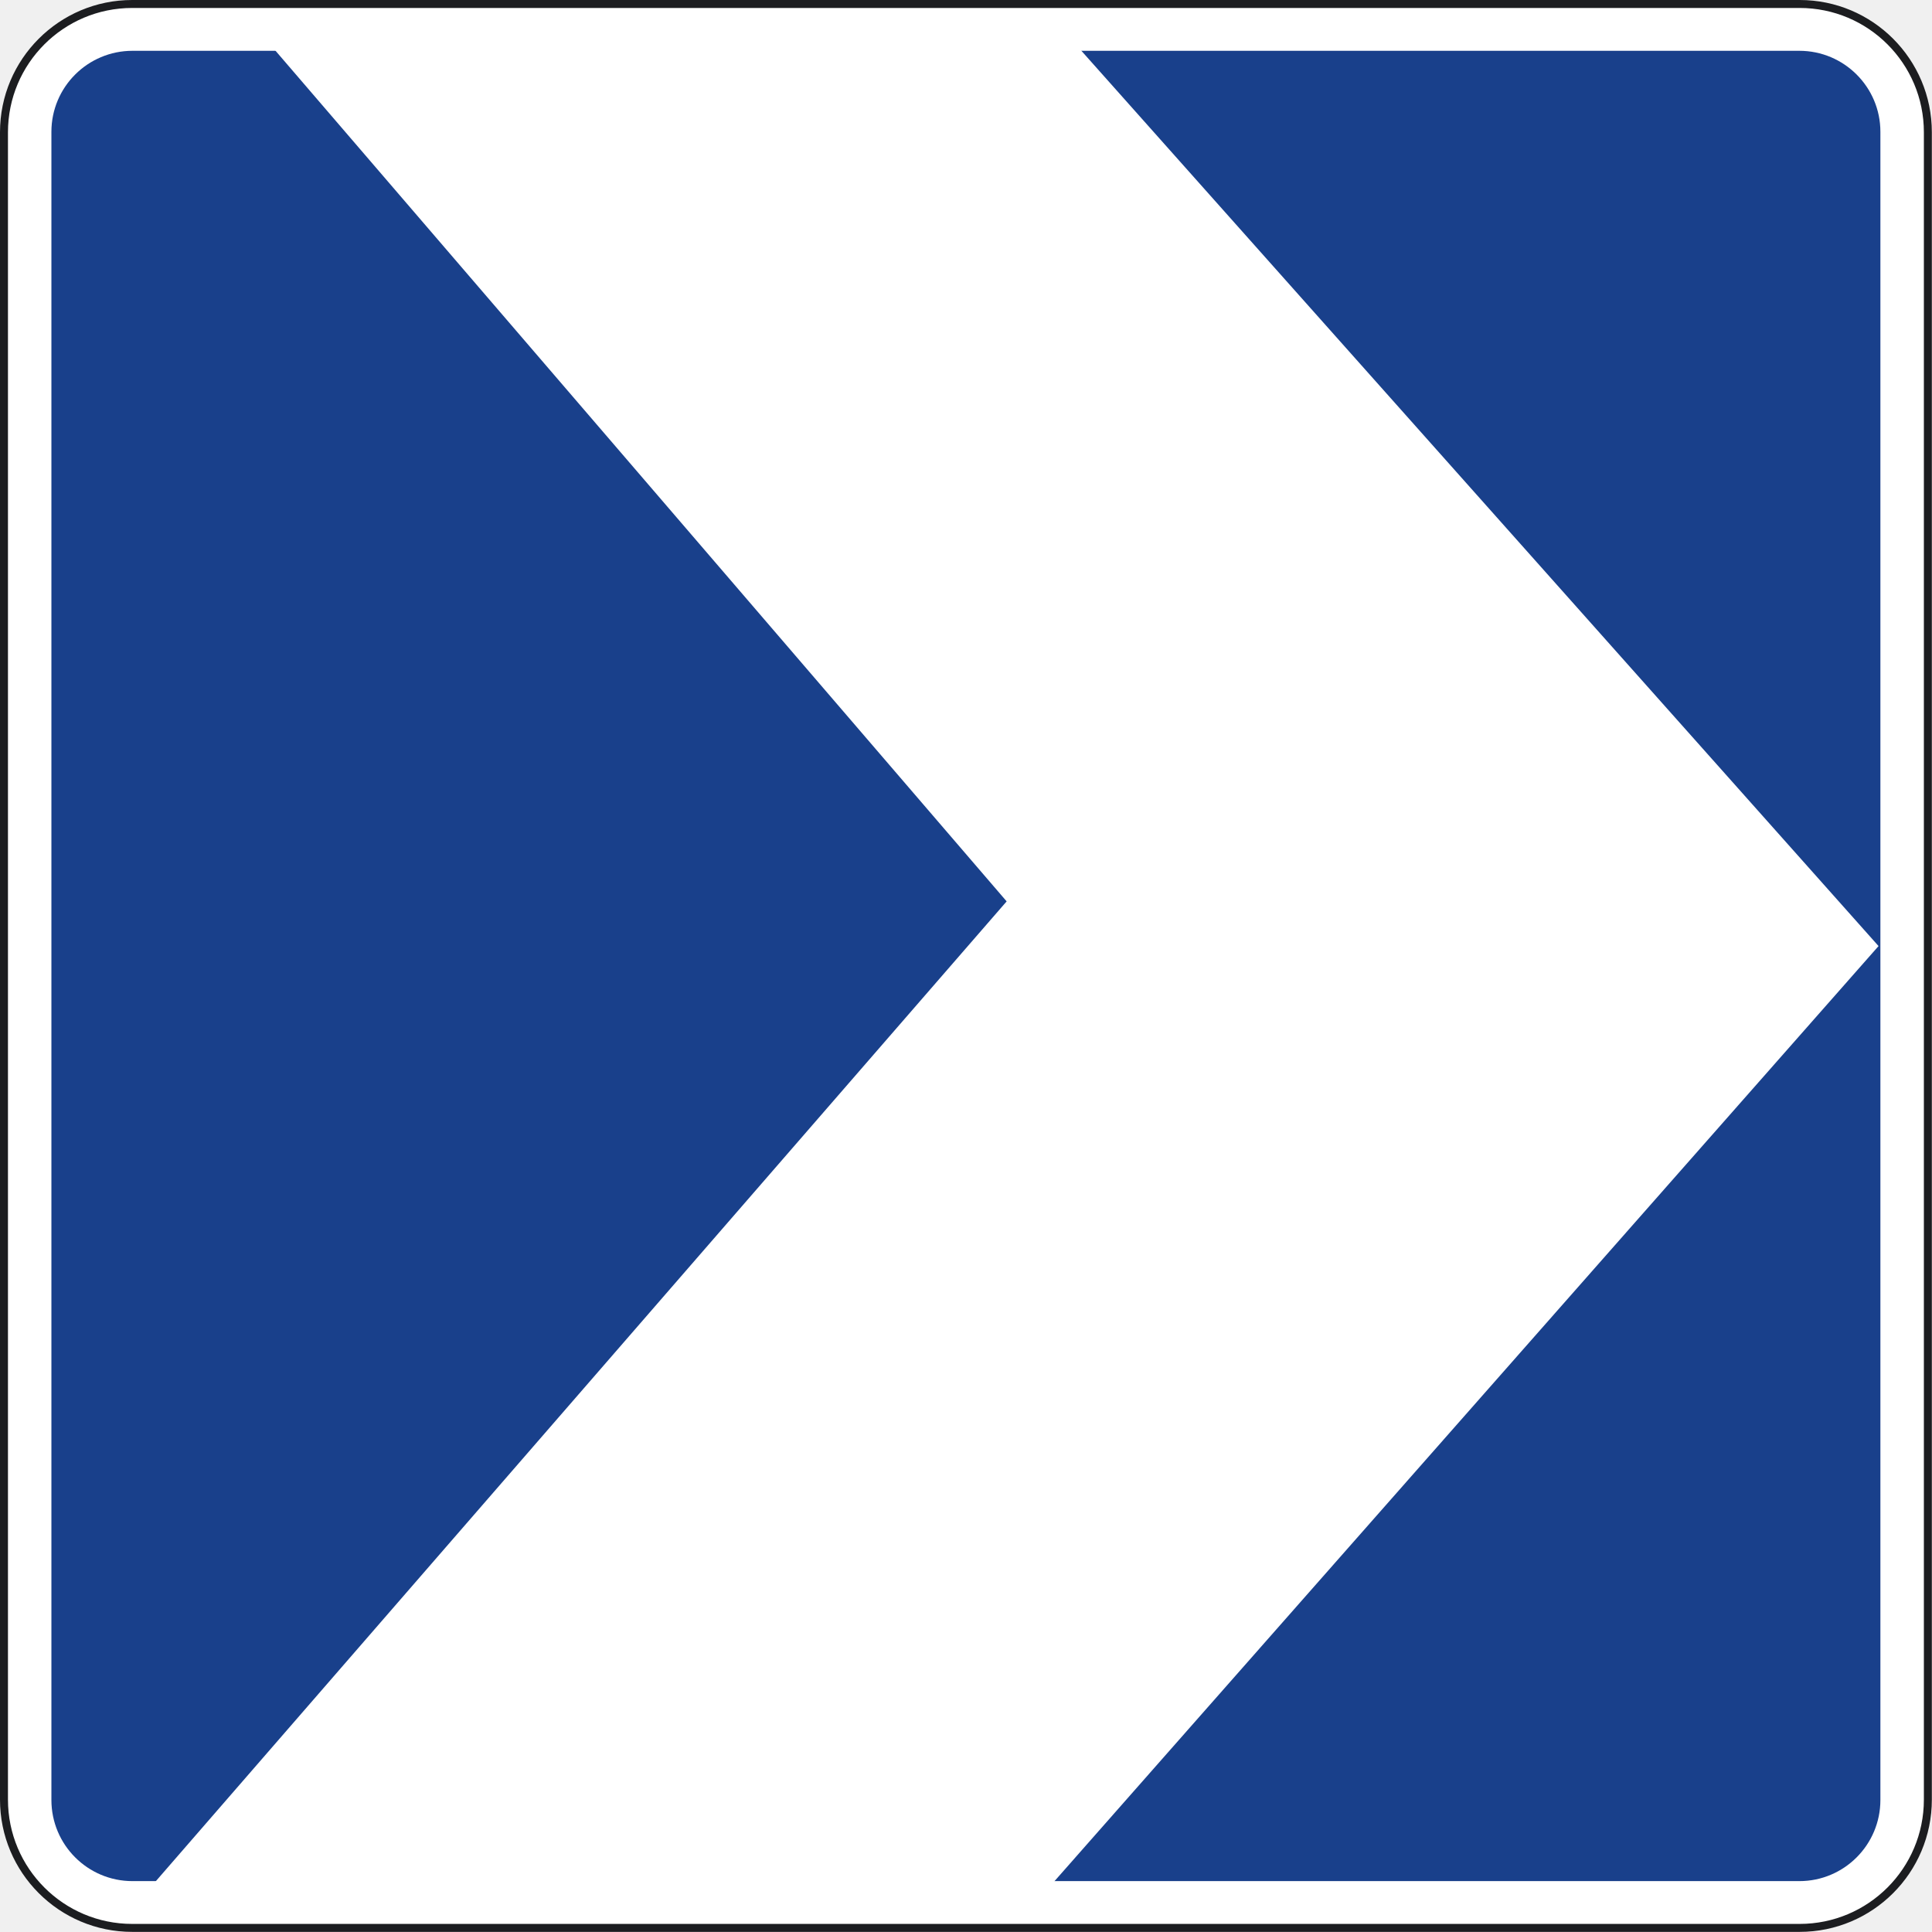
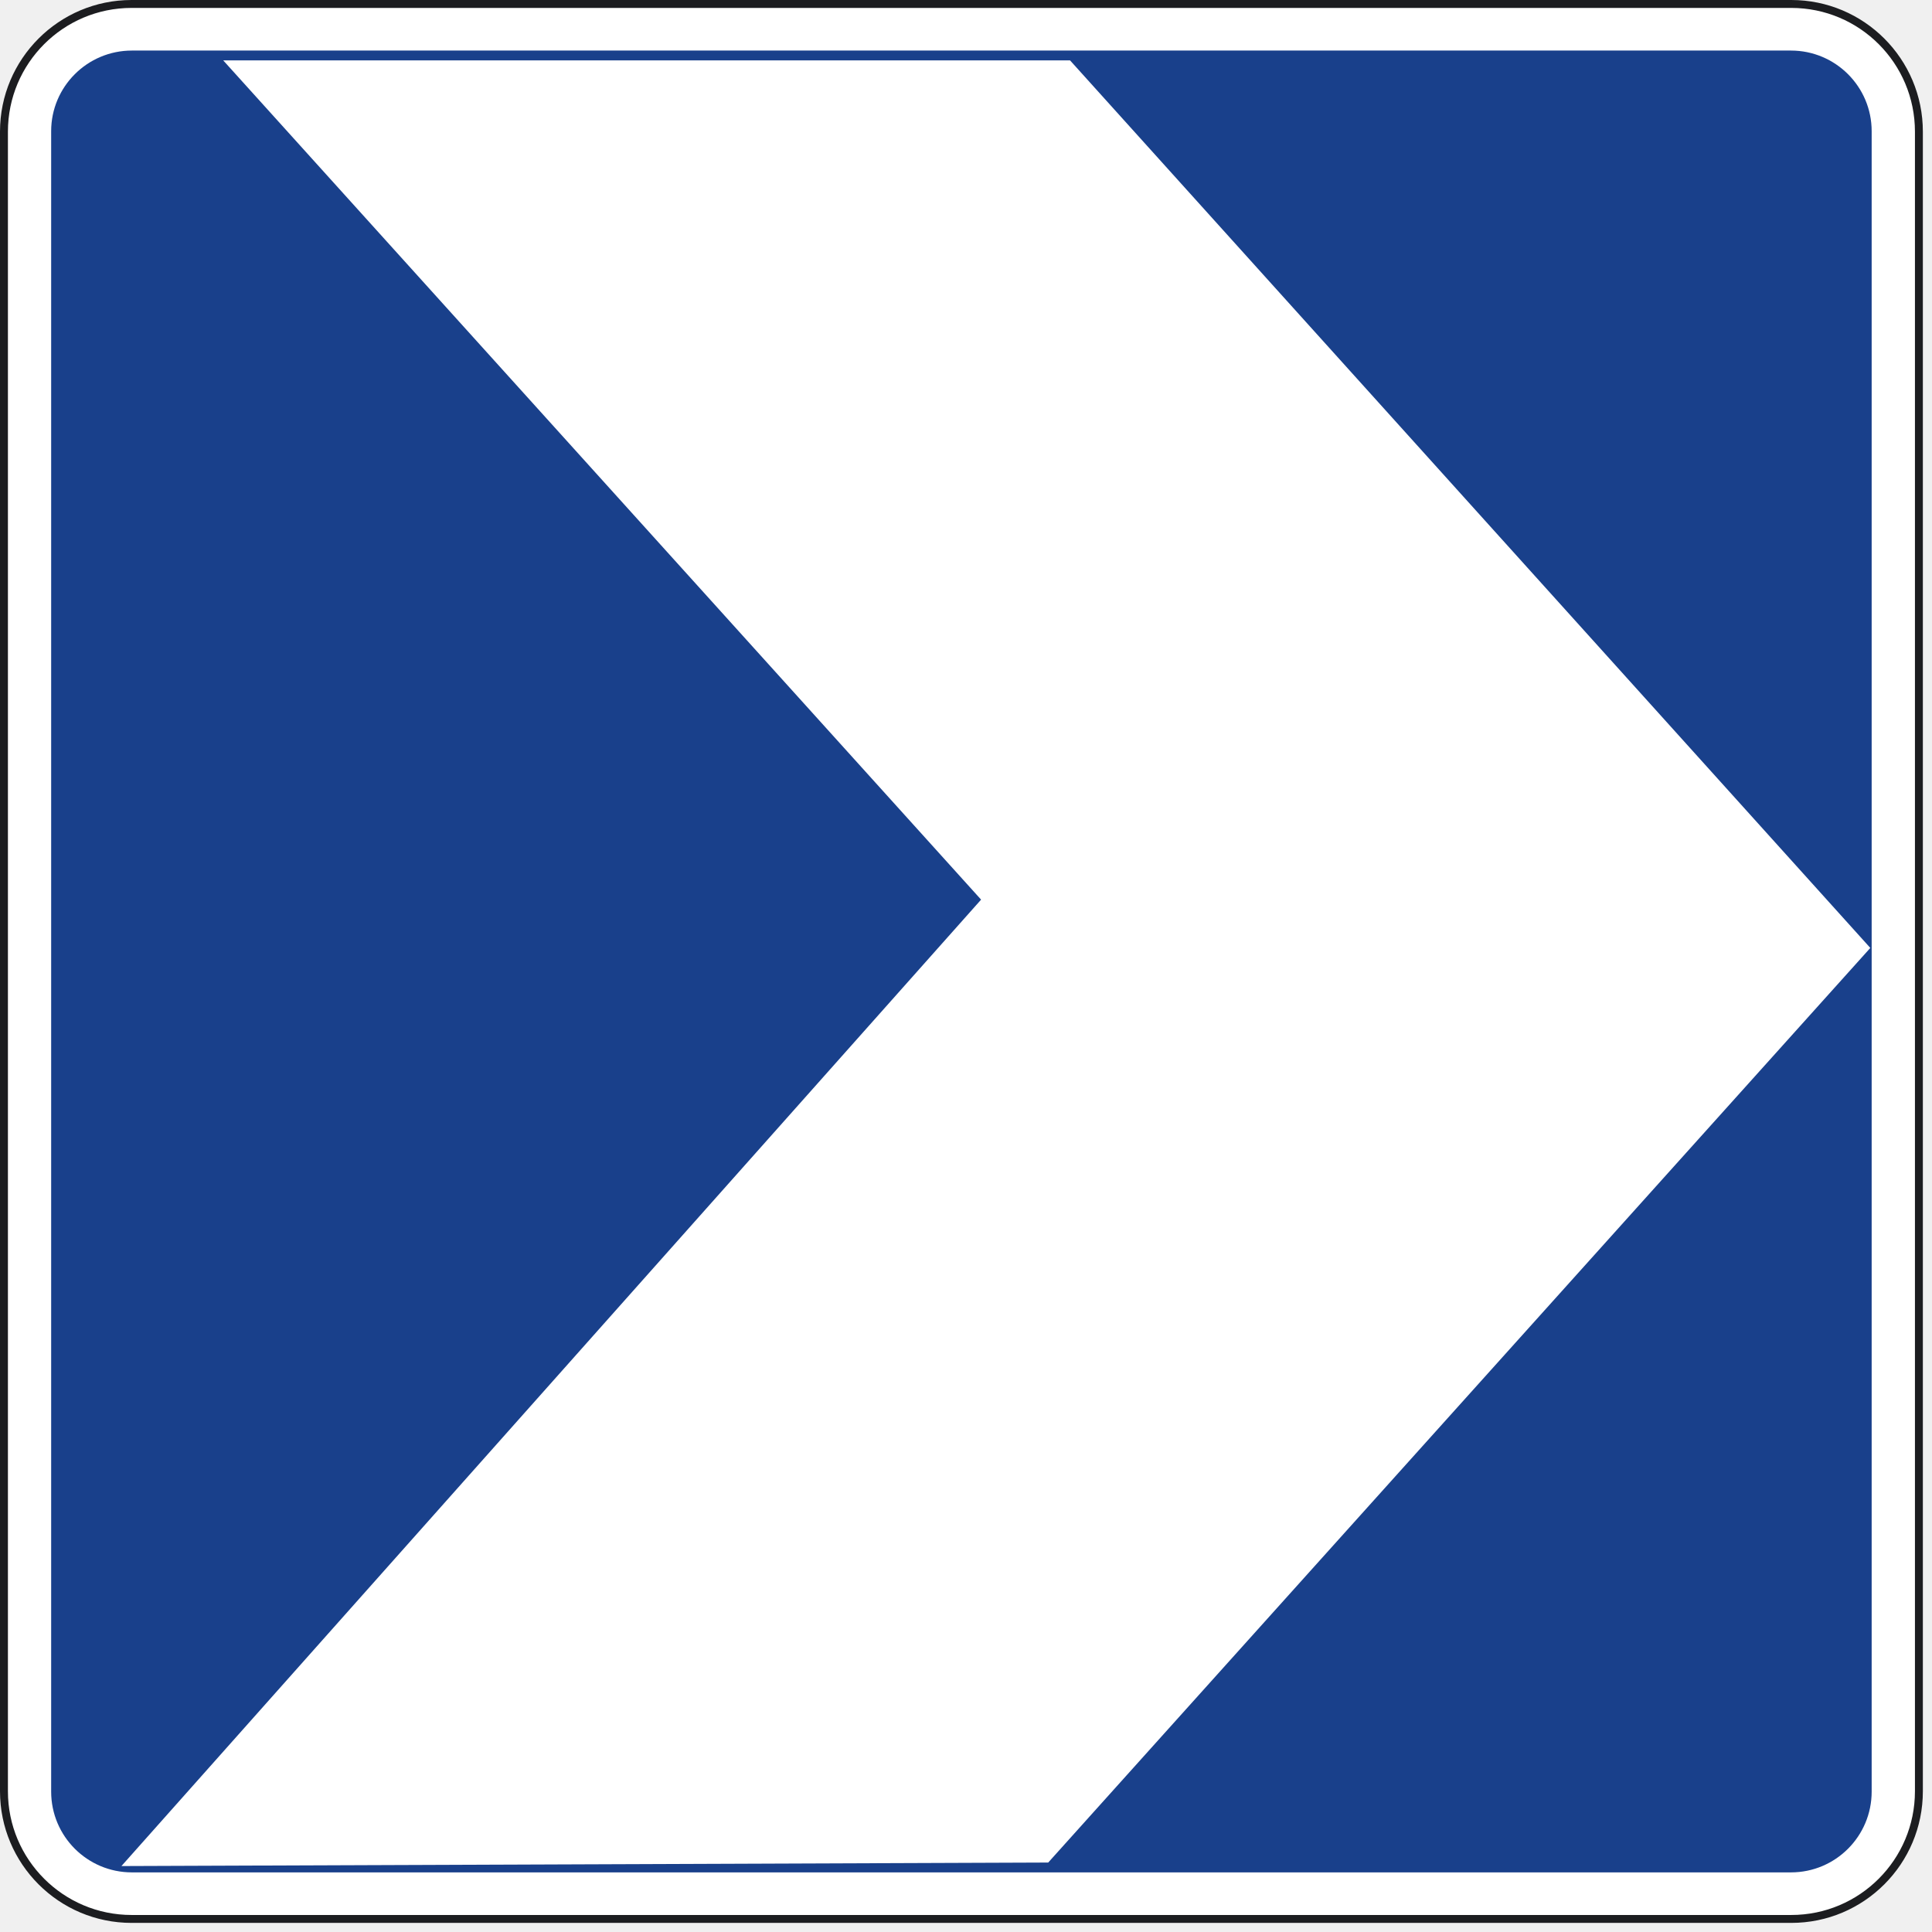
- <svg xmlns="http://www.w3.org/2000/svg" version="1.2" width="48.031" height="48.031" id="svg2">
-   <defs id="defs3101" />
-   <g id="Capa_1">
-     <path d="m 0.099,3.288 c 0,-1.761 1.427,-3.189 3.188,-3.189 H 44.74 c 1.762,0 3.188,1.428 3.188,3.189 V 44.74 c 0,1.761 -1.426,3.189 -3.188,3.189 H 3.287 C 1.526,47.929 0.099,46.5 0.099,44.74 V 3.288 z" id="path3089" style="fill:#ffffff" />
-     <path d="m 0.099,3.288 c 0,-1.761 1.427,-3.189 3.188,-3.189 H 44.74 c 1.762,0 3.188,1.428 3.188,3.189 V 44.74 c 0,1.761 -1.426,3.189 -3.188,3.189 H 3.287 C 1.526,47.929 0.099,46.5 0.099,44.74 V 3.288 z" id="path3091" style="fill:none;stroke:#1c1d20;stroke-width:0.198;stroke-miterlimit:3.864" />
-     <path d="m 46.748,44.749 c 0,1.114 -0.902,2.017 -2.015,2.017 H 3.294 c -1.113,0 -2.016,-0.902 -2.016,-2.017 V 3.277 c 0,-1.112 0.903,-2.014 2.016,-2.014 h 41.439 c 1.112,0 2.015,0.902 2.015,2.014 v 41.472" id="path3093" style="fill:#19408b" />
-     <path style="fill:#ffffff;fill-opacity:1;stroke-width:50;stroke-linecap:round;stroke-linejoin:round" d="M 152.201,30.189 537.107,477.987 105.66,974.843 558.491,977.358 978.616,500.629 559.748,30.189 Z" id="path875" />
-   </g>
-   <g id="layer3" />
-   <g id="layer4">
-     <path style="fill:#ffffff;fill-opacity:1;stroke-width:50;stroke-linecap:round;stroke-linejoin:round" d="M 152.201,30.189 537.107,477.987 105.66,974.843 558.491,977.358 978.616,500.629 559.748,30.189 Z" id="path875-8" />
-     <path style="fill:#ffffff;fill-opacity:1;stroke-width:50;stroke-linecap:round;stroke-linejoin:round" d="M 6.13,0.425 25.026,22.409 3.845,46.801 26.076,46.925 46.702,23.52 26.138,0.425 Z" id="path875-6" />
+ <svg xmlns="http://www.w3.org/2000/svg" version="1.2" width="100" height="100" id="svg2">
+   <defs id="defs3101">
+     </defs>
+   <path d="m 0.205,6.814 c 0,-3.649 2.957,-6.609 6.607,-6.609 H 92.715 c 3.651,0 6.607,2.959 6.607,6.609 V 92.715 c 0,3.649 -2.955,6.609 -6.607,6.609 H 6.812 c -3.649,0 -6.607,-2.961 -6.607,-6.609 z" id="path3089" style="fill:#ffffff;stroke-width:2.072" />
+   <path d="m 0.205,6.814 c 0,-3.649 2.957,-6.609 6.607,-6.609 H 92.715 c 3.651,0 6.607,2.959 6.607,6.609 V 92.715 c 0,3.649 -2.955,6.609 -6.607,6.609 H 6.812 c -3.649,0 -6.607,-2.961 -6.607,-6.609 z" id="path3091" style="fill:none;stroke:#1c1d20;stroke-width:0.41;stroke-miterlimit:3.864" />
+   <path d="m 96.877,92.734 c 0,2.309 -1.869,4.18 -4.176,4.18 H 6.826 c -2.306,0 -4.178,-1.869 -4.178,-4.18 V 6.791 c 0,-2.304 1.871,-4.174 4.178,-4.174 H 92.701 c 2.304,0 4.176,1.869 4.176,4.174 V 92.734" id="path3093" style="fill:#19408b;stroke-width:2.072" />
+   <g id="layer3" transform="translate(0.9999999,0.9999999)" />
+   <g id="layer4" transform="translate(0.9999999,0.9999999)" />
+   <g id="layer1" transform="translate(0.9999999,0.9999999)">
+     <path id="rect1" d="M 10.552,2.124 H 54.384 L 95.807,48.065 53.255,95.405 5.285,95.587 49.781,45.565 Z" style="fill:#ffffff;stroke-width:2.263" />
  </g>
</svg>
